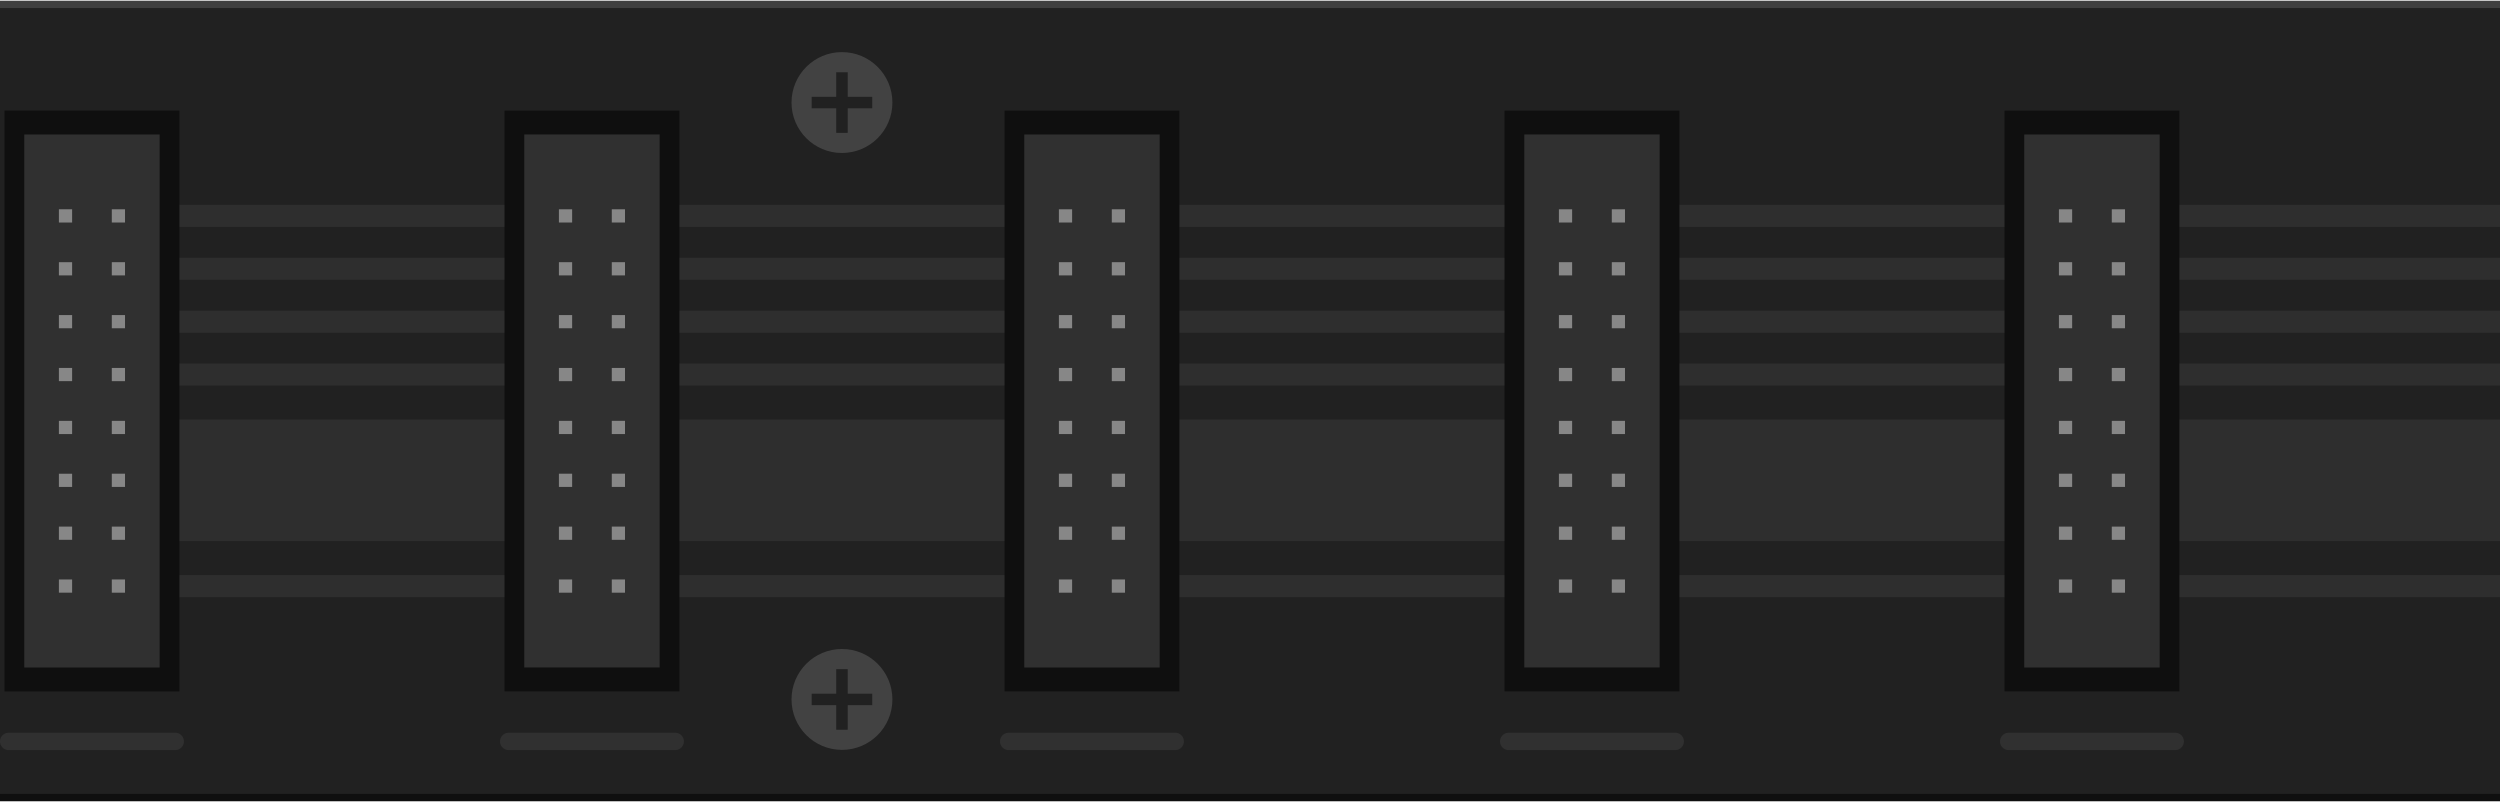
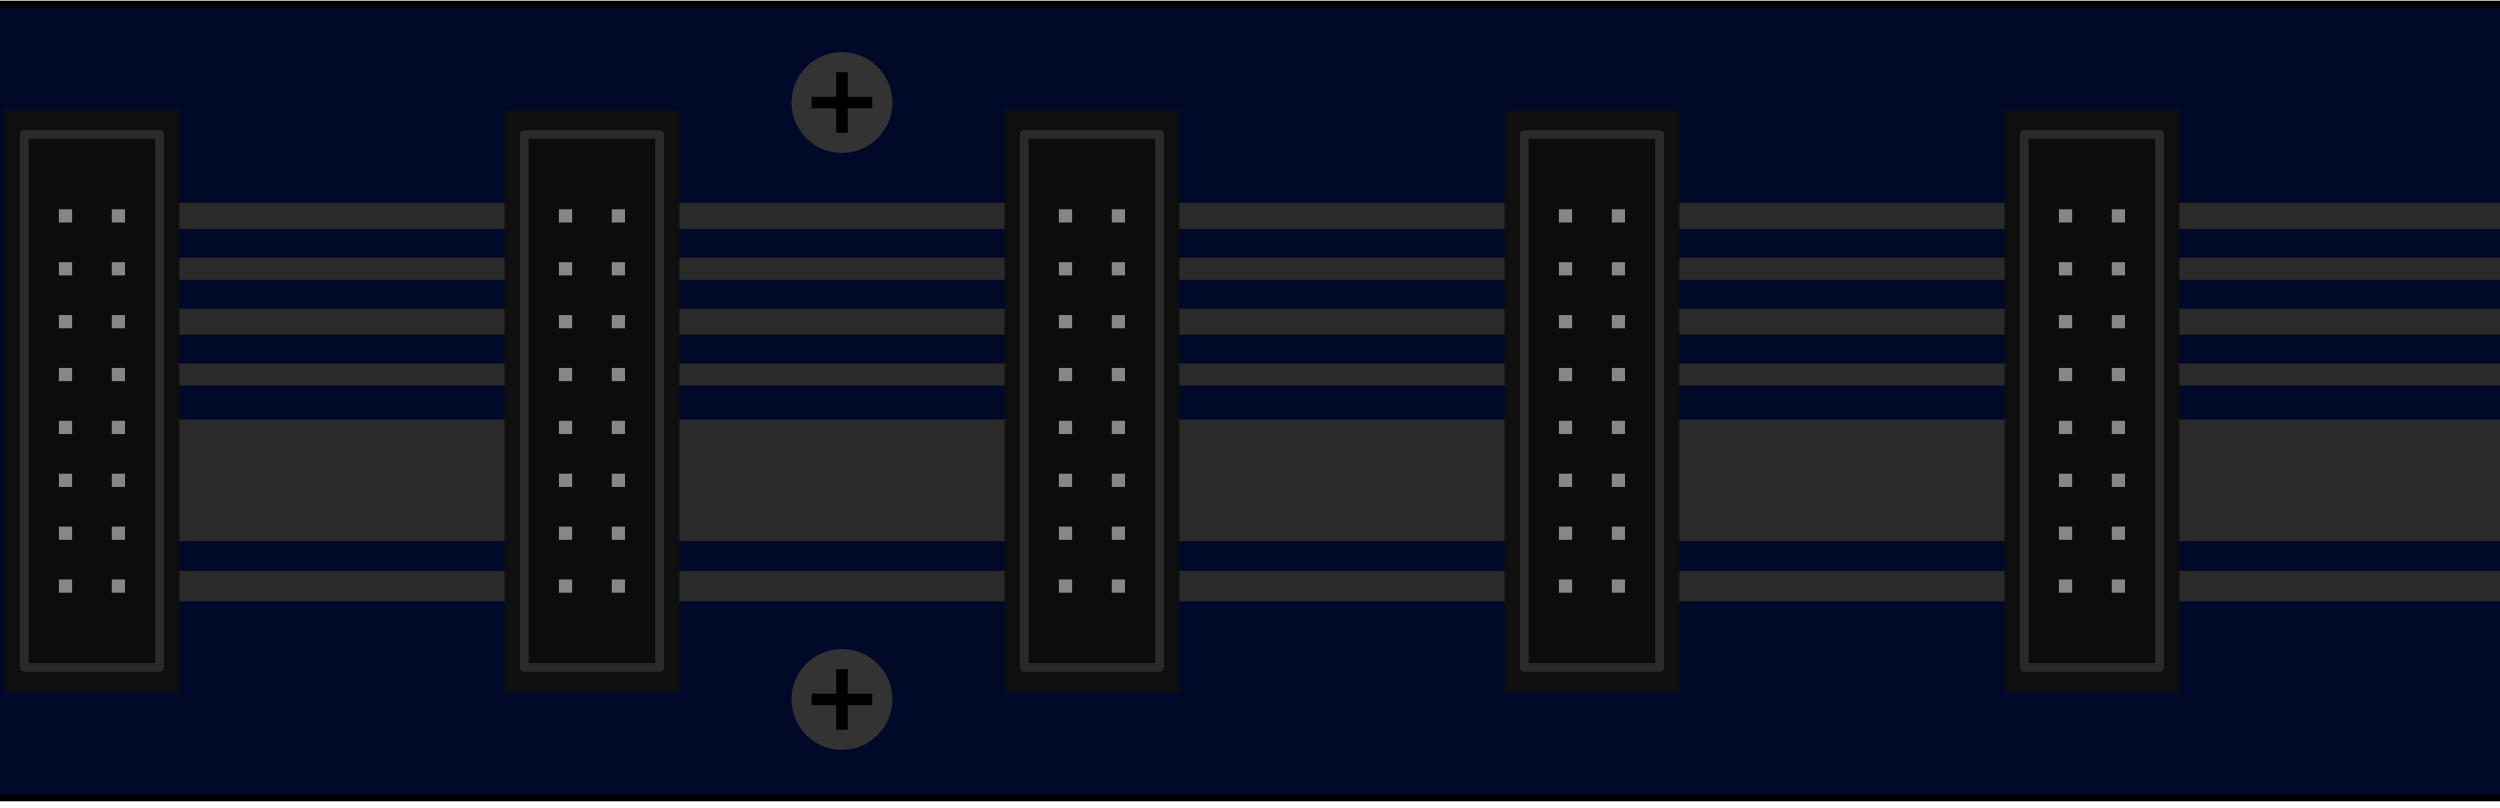
- <svg xmlns="http://www.w3.org/2000/svg" width="288pt" height="92.389pt" viewBox="0 0 288 92.389" version="1.2" id="svg57823">
-   <defs id="defs57594">
-     <clipPath id="clip1">
-       <path d="M 91.184 74.766 L 102.805 74.766 L 102.805 86.387 L 91.184 86.387 Z M 91.184 74.766 " id="path57585" />
-     </clipPath>
-     <clipPath id="clip2">
-       <path d="M 91.184 6.004 L 102.805 6.004 L 102.805 17.625 L 91.184 17.625 Z M 91.184 6.004 " id="path57588" />
-     </clipPath>
-     <clipPath id="clip3">
-       <path d="M 0 91 L 288 91 L 288 92.391 L 0 92.391 Z M 0 91 " id="path57591" />
-     </clipPath>
-   </defs>
-   <path id="path57596" d="M 0,91.887 H 288 V 0.504 H 0 Z m 0,0" style="fill:#212121;fill-opacity:1;fill-rule:nonzero;stroke:none" />
-   <path id="path57598" d="M 15.074,55.332 H 288" style="fill:none;stroke:#2e2e2e;stroke-width:14;stroke-linecap:butt;stroke-linejoin:miter;stroke-miterlimit:10;stroke-opacity:1" />
-   <path id="path57600" d="M 15.074,24.871 H 288" style="fill:none;stroke:#2e2e2e;stroke-width:2.538;stroke-linecap:butt;stroke-linejoin:miter;stroke-miterlimit:10;stroke-opacity:1" />
-   <path id="path57602" d="M 15.074,30.965 H 288" style="fill:none;stroke:#2e2e2e;stroke-width:2.538;stroke-linecap:butt;stroke-linejoin:miter;stroke-miterlimit:10;stroke-opacity:1" />
-   <path id="path57604" d="M 15.074,37.059 H 288" style="fill:none;stroke:#2e2e2e;stroke-width:2.538;stroke-linecap:butt;stroke-linejoin:miter;stroke-miterlimit:10;stroke-opacity:1" />
-   <path id="path57606" d="M 15.074,43.148 H 288" style="fill:none;stroke:#2e2e2e;stroke-width:2.538;stroke-linecap:butt;stroke-linejoin:miter;stroke-miterlimit:10;stroke-opacity:1" />
-   <path id="path57608" d="M 15.074,67.52 H 288" style="fill:none;stroke:#2e2e2e;stroke-width:2.538;stroke-linecap:butt;stroke-linejoin:miter;stroke-miterlimit:10;stroke-opacity:1" />
-   <path style="clip-rule:nonzero;fill:#424242;fill-opacity:1;fill-rule:nonzero;stroke:none" d="m 102.805,80.574 c 0,3.211 -2.602,5.812 -5.813,5.812 -3.207,0 -5.809,-2.602 -5.809,-5.812 0,-3.207 2.602,-5.809 5.809,-5.809 3.211,0 5.813,2.602 5.813,5.809" id="path57610" />
-   <path id="path57614" d="m 97.656,84.066 h -1.324 v -6.98 h 1.324 z m 0,0" style="fill:#212121;fill-opacity:1;fill-rule:nonzero;stroke:none" />
-   <path id="path57616" d="m 100.484,81.234 h -6.98 v -1.32 h 6.98 z m 0,0" style="fill:#212121;fill-opacity:1;fill-rule:nonzero;stroke:none" />
-   <path style="clip-rule:nonzero;fill:#424242;fill-opacity:1;fill-rule:nonzero;stroke:none" d="m 102.805,11.812 c 0,3.211 -2.602,5.812 -5.813,5.812 -3.207,0 -5.809,-2.602 -5.809,-5.812 0,-3.207 2.602,-5.809 5.809,-5.809 3.211,0 5.813,2.602 5.813,5.809" id="path57618" />
-   <path id="path57622" d="M 97.656,15.305 H 96.332 V 8.324 h 1.324 z m 0,0" style="fill:#212121;fill-opacity:1;fill-rule:nonzero;stroke:none" />
-   <path id="path57624" d="m 100.484,12.477 h -6.98 v -1.324 h 6.98 z m 0,0" style="fill:#212121;fill-opacity:1;fill-rule:nonzero;stroke:none" />
-   <path id="path57626" d="M 0.52,79.652 H 20.668 V 12.734 H 0.52 Z m 0,0" style="fill:#0f0f0f;fill-opacity:1;fill-rule:nonzero;stroke:none" />
-   <path id="path57628" d="M 18.391,76.895 H 2.797 V 15.492 h 15.594 z m 0,0" style="fill:#303030;fill-opacity:1;fill-rule:nonzero;stroke:none" />
-   <path id="path57630" d="M 8.309,25.633 H 6.785 v -1.523 h 1.523 z m 0,0" style="fill:#878787;fill-opacity:1;fill-rule:nonzero;stroke:none" />
-   <path id="path57632" d="m 14.402,25.633 h -1.523 v -1.523 h 1.523 z m 0,0" style="fill:#878787;fill-opacity:1;fill-rule:nonzero;stroke:none" />
-   <path id="path57634" d="M 8.309,31.727 H 6.785 v -1.523 h 1.523 z m 0,0" style="fill:#878787;fill-opacity:1;fill-rule:nonzero;stroke:none" />
-   <path id="path57636" d="m 14.402,31.727 h -1.523 v -1.523 h 1.523 z m 0,0" style="fill:#878787;fill-opacity:1;fill-rule:nonzero;stroke:none" />
-   <path id="path57638" d="M 8.309,37.816 H 6.785 v -1.52 h 1.523 z m 0,0" style="fill:#878787;fill-opacity:1;fill-rule:nonzero;stroke:none" />
-   <path id="path57640" d="m 14.402,37.816 h -1.523 v -1.52 h 1.523 z m 0,0" style="fill:#878787;fill-opacity:1;fill-rule:nonzero;stroke:none" />
-   <path id="path57642" d="M 8.309,43.91 H 6.785 v -1.523 h 1.523 z m 0,0" style="fill:#878787;fill-opacity:1;fill-rule:nonzero;stroke:none" />
-   <path id="path57644" d="m 14.402,43.91 h -1.523 v -1.523 h 1.523 z m 0,0" style="fill:#878787;fill-opacity:1;fill-rule:nonzero;stroke:none" />
-   <path id="path57646" d="M 8.309,50.004 H 6.785 v -1.523 h 1.523 z m 0,0" style="fill:#878787;fill-opacity:1;fill-rule:nonzero;stroke:none" />
-   <path id="path57648" d="m 14.402,50.004 h -1.523 v -1.523 h 1.523 z m 0,0" style="fill:#878787;fill-opacity:1;fill-rule:nonzero;stroke:none" />
-   <path id="path57650" d="M 8.309,56.094 H 6.785 v -1.523 h 1.523 z m 0,0" style="fill:#878787;fill-opacity:1;fill-rule:nonzero;stroke:none" />
-   <path id="path57652" d="m 14.402,56.094 h -1.523 v -1.523 h 1.523 z m 0,0" style="fill:#878787;fill-opacity:1;fill-rule:nonzero;stroke:none" />
-   <path id="path57654" d="M 8.309,62.188 H 6.785 v -1.523 h 1.523 z m 0,0" style="fill:#878787;fill-opacity:1;fill-rule:nonzero;stroke:none" />
-   <path id="path57656" d="m 14.402,62.188 h -1.523 v -1.523 h 1.523 z m 0,0" style="fill:#878787;fill-opacity:1;fill-rule:nonzero;stroke:none" />
-   <path id="path57658" d="M 8.309,68.277 H 6.785 v -1.523 h 1.523 z m 0,0" style="fill:#878787;fill-opacity:1;fill-rule:nonzero;stroke:none" />
-   <path id="path57660" d="m 14.402,68.277 h -1.523 v -1.523 h 1.523 z m 0,0" style="fill:#878787;fill-opacity:1;fill-rule:nonzero;stroke:none" />
-   <path id="path57662" d="M 1,85.41 H 20.188" style="fill:none;stroke:#303030;stroke-width:2;stroke-linecap:round;stroke-linejoin:round;stroke-miterlimit:10;stroke-opacity:1" />
-   <path id="path57664" d="M 0,0.504 H 288" style="fill:none;stroke:#3f3f3f;stroke-width:0.846;stroke-linecap:butt;stroke-linejoin:miter;stroke-miterlimit:10;stroke-opacity:1" />
-   <path style="clip-rule:nonzero;fill:none;stroke:#0f0f0f;stroke-width:0.846;stroke-linecap:butt;stroke-linejoin:miter;stroke-miterlimit:10;stroke-opacity:1" d="M 0,91.883 H 288" id="path57666" />
-   <path id="path57670" d="M 78.27,79.652 H 58.121 V 12.738 h 20.148 z m 0,0" style="fill:#0f0f0f;fill-opacity:1;fill-rule:nonzero;stroke:none" />
-   <path id="path57672" d="M 75.992,76.895 H 60.395 V 15.492 h 15.598 z m 0,0" style="fill:#303030;fill-opacity:1;fill-rule:nonzero;stroke:none" />
-   <path id="path57674" d="m 65.91,25.633 h -1.523 v -1.523 h 1.523 z m 0,0" style="fill:#878787;fill-opacity:1;fill-rule:nonzero;stroke:none" />
-   <path id="path57676" d="M 72,25.633 H 70.477 V 24.109 H 72 Z m 0,0" style="fill:#878787;fill-opacity:1;fill-rule:nonzero;stroke:none" />
-   <path id="path57678" d="m 65.91,31.727 h -1.523 v -1.523 h 1.523 z m 0,0" style="fill:#878787;fill-opacity:1;fill-rule:nonzero;stroke:none" />
-   <path id="path57680" d="M 72,31.727 H 70.477 V 30.203 H 72 Z m 0,0" style="fill:#878787;fill-opacity:1;fill-rule:nonzero;stroke:none" />
-   <path id="path57682" d="m 65.91,37.816 h -1.523 v -1.52 h 1.523 z m 0,0" style="fill:#878787;fill-opacity:1;fill-rule:nonzero;stroke:none" />
-   <path id="path57684" d="M 72,37.816 H 70.477 V 36.297 H 72 Z m 0,0" style="fill:#878787;fill-opacity:1;fill-rule:nonzero;stroke:none" />
-   <path id="path57686" d="m 65.91,43.91 h -1.523 v -1.523 h 1.523 z m 0,0" style="fill:#878787;fill-opacity:1;fill-rule:nonzero;stroke:none" />
-   <path id="path57688" d="M 72,43.91 H 70.477 V 42.387 H 72 Z m 0,0" style="fill:#878787;fill-opacity:1;fill-rule:nonzero;stroke:none" />
-   <path id="path57690" d="m 65.91,50.004 h -1.523 v -1.523 h 1.523 z m 0,0" style="fill:#878787;fill-opacity:1;fill-rule:nonzero;stroke:none" />
-   <path id="path57692" d="M 72,50.004 H 70.477 V 48.48 H 72 Z m 0,0" style="fill:#878787;fill-opacity:1;fill-rule:nonzero;stroke:none" />
-   <path id="path57694" d="m 65.91,56.094 h -1.523 v -1.523 h 1.523 z m 0,0" style="fill:#878787;fill-opacity:1;fill-rule:nonzero;stroke:none" />
-   <path id="path57696" d="M 72,56.094 H 70.477 V 54.57 H 72 Z m 0,0" style="fill:#878787;fill-opacity:1;fill-rule:nonzero;stroke:none" />
-   <path id="path57698" d="m 65.91,62.188 h -1.523 v -1.523 h 1.523 z m 0,0" style="fill:#878787;fill-opacity:1;fill-rule:nonzero;stroke:none" />
-   <path id="path57700" d="M 72,62.188 H 70.477 V 60.664 H 72 Z m 0,0" style="fill:#878787;fill-opacity:1;fill-rule:nonzero;stroke:none" />
-   <path id="path57702" d="m 65.91,68.277 h -1.523 v -1.523 h 1.523 z m 0,0" style="fill:#878787;fill-opacity:1;fill-rule:nonzero;stroke:none" />
-   <path id="path57704" d="M 72,68.277 H 70.477 V 66.754 H 72 Z m 0,0" style="fill:#878787;fill-opacity:1;fill-rule:nonzero;stroke:none" />
-   <path id="path57706" d="M 58.602,85.41 H 77.785" style="fill:none;stroke:#303030;stroke-width:2;stroke-linecap:round;stroke-linejoin:round;stroke-miterlimit:10;stroke-opacity:1" />
-   <path id="path57708" d="M 135.867,79.652 H 115.723 V 12.738 h 20.145 z m 0,0" style="fill:#0f0f0f;fill-opacity:1;fill-rule:nonzero;stroke:none" />
-   <path id="path57710" d="M 133.594,76.895 H 117.996 V 15.492 h 15.598 z m 0,0" style="fill:#303030;fill-opacity:1;fill-rule:nonzero;stroke:none" />
-   <path id="path57712" d="m 123.508,25.633 h -1.523 v -1.523 h 1.523 z m 0,0" style="fill:#878787;fill-opacity:1;fill-rule:nonzero;stroke:none" />
-   <path id="path57714" d="m 129.602,25.633 h -1.523 v -1.523 h 1.523 z m 0,0" style="fill:#878787;fill-opacity:1;fill-rule:nonzero;stroke:none" />
-   <path id="path57716" d="m 123.508,31.727 h -1.523 v -1.523 h 1.523 z m 0,0" style="fill:#878787;fill-opacity:1;fill-rule:nonzero;stroke:none" />
-   <path id="path57718" d="m 129.602,31.727 h -1.523 v -1.523 h 1.523 z m 0,0" style="fill:#878787;fill-opacity:1;fill-rule:nonzero;stroke:none" />
-   <path id="path57720" d="m 123.508,37.816 h -1.523 v -1.52 h 1.523 z m 0,0" style="fill:#878787;fill-opacity:1;fill-rule:nonzero;stroke:none" />
-   <path id="path57722" d="m 129.602,37.816 h -1.523 v -1.52 h 1.523 z m 0,0" style="fill:#878787;fill-opacity:1;fill-rule:nonzero;stroke:none" />
-   <path id="path57724" d="m 123.508,43.91 h -1.523 v -1.523 h 1.523 z m 0,0" style="fill:#878787;fill-opacity:1;fill-rule:nonzero;stroke:none" />
-   <path id="path57726" d="m 129.602,43.91 h -1.523 v -1.523 h 1.523 z m 0,0" style="fill:#878787;fill-opacity:1;fill-rule:nonzero;stroke:none" />
-   <path id="path57728" d="m 123.508,50.004 h -1.523 v -1.523 h 1.523 z m 0,0" style="fill:#878787;fill-opacity:1;fill-rule:nonzero;stroke:none" />
-   <path id="path57730" d="m 129.602,50.004 h -1.523 v -1.523 h 1.523 z m 0,0" style="fill:#878787;fill-opacity:1;fill-rule:nonzero;stroke:none" />
-   <path id="path57732" d="m 123.508,56.094 h -1.523 v -1.523 h 1.523 z m 0,0" style="fill:#878787;fill-opacity:1;fill-rule:nonzero;stroke:none" />
-   <path id="path57734" d="m 129.602,56.094 h -1.523 v -1.523 h 1.523 z m 0,0" style="fill:#878787;fill-opacity:1;fill-rule:nonzero;stroke:none" />
-   <path id="path57736" d="m 123.508,62.188 h -1.523 v -1.523 h 1.523 z m 0,0" style="fill:#878787;fill-opacity:1;fill-rule:nonzero;stroke:none" />
-   <path id="path57738" d="m 129.602,62.188 h -1.523 v -1.523 h 1.523 z m 0,0" style="fill:#878787;fill-opacity:1;fill-rule:nonzero;stroke:none" />
-   <path id="path57740" d="m 123.508,68.277 h -1.523 v -1.523 h 1.523 z m 0,0" style="fill:#878787;fill-opacity:1;fill-rule:nonzero;stroke:none" />
-   <path id="path57742" d="m 129.602,68.277 h -1.523 v -1.523 h 1.523 z m 0,0" style="fill:#878787;fill-opacity:1;fill-rule:nonzero;stroke:none" />
-   <path id="path57744" d="m 116.199,85.41 h 19.188" style="fill:none;stroke:#303030;stroke-width:2;stroke-linecap:round;stroke-linejoin:round;stroke-miterlimit:10;stroke-opacity:1" />
-   <path id="path57746" d="M 193.469,79.652 H 173.32 V 12.738 h 20.148 z m 0,0" style="fill:#0f0f0f;fill-opacity:1;fill-rule:nonzero;stroke:none" />
-   <path id="path57748" d="M 191.191,76.895 H 175.598 V 15.492 h 15.594 z m 0,0" style="fill:#303030;fill-opacity:1;fill-rule:nonzero;stroke:none" />
-   <path id="path57750" d="m 181.109,25.633 h -1.523 v -1.523 h 1.523 z m 0,0" style="fill:#878787;fill-opacity:1;fill-rule:nonzero;stroke:none" />
-   <path id="path57752" d="m 187.199,25.633 h -1.52 v -1.523 h 1.52 z m 0,0" style="fill:#878787;fill-opacity:1;fill-rule:nonzero;stroke:none" />
-   <path id="path57754" d="m 181.109,31.727 h -1.523 v -1.523 h 1.523 z m 0,0" style="fill:#878787;fill-opacity:1;fill-rule:nonzero;stroke:none" />
-   <path id="path57756" d="m 187.199,31.727 h -1.52 v -1.523 h 1.52 z m 0,0" style="fill:#878787;fill-opacity:1;fill-rule:nonzero;stroke:none" />
-   <path id="path57758" d="m 181.109,37.816 h -1.523 v -1.52 h 1.523 z m 0,0" style="fill:#878787;fill-opacity:1;fill-rule:nonzero;stroke:none" />
-   <path id="path57760" d="m 187.199,37.816 h -1.52 v -1.52 h 1.52 z m 0,0" style="fill:#878787;fill-opacity:1;fill-rule:nonzero;stroke:none" />
-   <path id="path57762" d="m 181.109,43.91 h -1.523 v -1.523 h 1.523 z m 0,0" style="fill:#878787;fill-opacity:1;fill-rule:nonzero;stroke:none" />
-   <path id="path57764" d="m 187.199,43.91 h -1.52 v -1.523 h 1.52 z m 0,0" style="fill:#878787;fill-opacity:1;fill-rule:nonzero;stroke:none" />
-   <path id="path57766" d="m 181.109,50.004 h -1.523 v -1.523 h 1.523 z m 0,0" style="fill:#878787;fill-opacity:1;fill-rule:nonzero;stroke:none" />
-   <path id="path57768" d="m 187.199,50.004 h -1.52 v -1.523 h 1.52 z m 0,0" style="fill:#878787;fill-opacity:1;fill-rule:nonzero;stroke:none" />
-   <path id="path57770" d="m 181.109,56.094 h -1.523 v -1.523 h 1.523 z m 0,0" style="fill:#878787;fill-opacity:1;fill-rule:nonzero;stroke:none" />
-   <path id="path57772" d="m 187.199,56.094 h -1.52 v -1.523 h 1.52 z m 0,0" style="fill:#878787;fill-opacity:1;fill-rule:nonzero;stroke:none" />
-   <path id="path57774" d="m 181.109,62.188 h -1.523 v -1.523 h 1.523 z m 0,0" style="fill:#878787;fill-opacity:1;fill-rule:nonzero;stroke:none" />
-   <path id="path57776" d="m 187.199,62.188 h -1.52 v -1.523 h 1.52 z m 0,0" style="fill:#878787;fill-opacity:1;fill-rule:nonzero;stroke:none" />
-   <path id="path57778" d="m 181.109,68.277 h -1.523 v -1.523 h 1.523 z m 0,0" style="fill:#878787;fill-opacity:1;fill-rule:nonzero;stroke:none" />
-   <path id="path57780" d="m 187.199,68.277 h -1.52 v -1.523 h 1.52 z m 0,0" style="fill:#878787;fill-opacity:1;fill-rule:nonzero;stroke:none" />
-   <path id="path57782" d="m 173.801,85.41 h 19.188" style="fill:none;stroke:#303030;stroke-width:2;stroke-linecap:round;stroke-linejoin:round;stroke-miterlimit:10;stroke-opacity:1" />
-   <path id="path57784" d="M 251.066,79.652 H 230.922 V 12.738 h 20.145 z m 0,0" style="fill:#0f0f0f;fill-opacity:1;fill-rule:nonzero;stroke:none" />
-   <path id="path57786" d="M 248.793,76.895 H 233.195 V 15.492 h 15.598 z m 0,0" style="fill:#303030;fill-opacity:1;fill-rule:nonzero;stroke:none" />
-   <path id="path57788" d="m 238.711,25.633 h -1.523 v -1.523 h 1.523 z m 0,0" style="fill:#878787;fill-opacity:1;fill-rule:nonzero;stroke:none" />
-   <path id="path57790" d="m 244.801,25.633 h -1.523 v -1.523 h 1.523 z m 0,0" style="fill:#878787;fill-opacity:1;fill-rule:nonzero;stroke:none" />
-   <path id="path57792" d="m 238.711,31.727 h -1.523 v -1.523 h 1.523 z m 0,0" style="fill:#878787;fill-opacity:1;fill-rule:nonzero;stroke:none" />
-   <path id="path57794" d="m 244.801,31.727 h -1.523 v -1.523 h 1.523 z m 0,0" style="fill:#878787;fill-opacity:1;fill-rule:nonzero;stroke:none" />
-   <path id="path57796" d="m 238.711,37.816 h -1.523 v -1.52 h 1.523 z m 0,0" style="fill:#878787;fill-opacity:1;fill-rule:nonzero;stroke:none" />
-   <path id="path57798" d="m 244.801,37.816 h -1.523 v -1.52 h 1.523 z m 0,0" style="fill:#878787;fill-opacity:1;fill-rule:nonzero;stroke:none" />
-   <path id="path57800" d="m 238.711,43.91 h -1.523 v -1.523 h 1.523 z m 0,0" style="fill:#878787;fill-opacity:1;fill-rule:nonzero;stroke:none" />
-   <path id="path57802" d="m 244.801,43.91 h -1.523 v -1.523 h 1.523 z m 0,0" style="fill:#878787;fill-opacity:1;fill-rule:nonzero;stroke:none" />
-   <path id="path57804" d="m 238.711,50.004 h -1.523 v -1.523 h 1.523 z m 0,0" style="fill:#878787;fill-opacity:1;fill-rule:nonzero;stroke:none" />
-   <path id="path57806" d="m 244.801,50.004 h -1.523 v -1.523 h 1.523 z m 0,0" style="fill:#878787;fill-opacity:1;fill-rule:nonzero;stroke:none" />
-   <path id="path57808" d="m 238.711,56.094 h -1.523 v -1.523 h 1.523 z m 0,0" style="fill:#878787;fill-opacity:1;fill-rule:nonzero;stroke:none" />
-   <path id="path57810" d="m 244.801,56.094 h -1.523 v -1.523 h 1.523 z m 0,0" style="fill:#878787;fill-opacity:1;fill-rule:nonzero;stroke:none" />
-   <path id="path57812" d="m 238.711,62.188 h -1.523 v -1.523 h 1.523 z m 0,0" style="fill:#878787;fill-opacity:1;fill-rule:nonzero;stroke:none" />
-   <path id="path57814" d="m 244.801,62.188 h -1.523 v -1.523 h 1.523 z m 0,0" style="fill:#878787;fill-opacity:1;fill-rule:nonzero;stroke:none" />
-   <path id="path57816" d="m 238.711,68.277 h -1.523 v -1.523 h 1.523 z m 0,0" style="fill:#878787;fill-opacity:1;fill-rule:nonzero;stroke:none" />
-   <path id="path57818" d="m 244.801,68.277 h -1.523 v -1.523 h 1.523 z m 0,0" style="fill:#878787;fill-opacity:1;fill-rule:nonzero;stroke:none" />
-   <path id="path57820" d="m 231.402,85.41 h 19.184" style="fill:none;stroke:#303030;stroke-width:2;stroke-linecap:round;stroke-linejoin:round;stroke-miterlimit:10;stroke-opacity:1" />
+ <svg xmlns="http://www.w3.org/2000/svg" width="100%" height="100%" viewBox="0 0 288 93" version="1.1" xml:space="preserve" style="fill-rule:evenodd;clip-rule:evenodd;stroke-miterlimit:10;">
+   <rect id="path57596" x="0" y="0.504" width="288" height="91.383" style="fill:rgb(0,9,40);fill-rule:nonzero;" />
+   <path id="path57598" d="M15.074,55.332L288,55.332" style="fill:none;fill-rule:nonzero;stroke:rgb(42,42,42);stroke-width:14px;" />
+   <path id="path57600" d="M15.074,24.871L288,24.871" style="fill:none;fill-rule:nonzero;stroke:rgb(42,42,42);stroke-width:3px;" />
+   <path id="path57602" d="M15.074,30.965L288,30.965" style="fill:none;fill-rule:nonzero;stroke:rgb(42,42,42);stroke-width:2.54px;" />
+   <path id="path57604" d="M15.074,37.059L288,37.059" style="fill:none;fill-rule:nonzero;stroke:rgb(42,42,42);stroke-width:3px;" />
+   <path id="path57606" d="M15.074,43.148L288,43.148" style="fill:none;fill-rule:nonzero;stroke:rgb(42,42,42);stroke-width:2.54px;" />
+   <path id="path57608" d="M15.074,67.52L288,67.52" style="fill:none;fill-rule:nonzero;stroke:rgb(42,42,42);stroke-width:3.5px;" />
+   <path id="path57610" d="M102.805,80.574C102.805,83.785 100.203,86.387 96.992,86.387C93.785,86.387 91.184,83.785 91.184,80.574C91.184,77.367 93.785,74.766 96.992,74.766C100.203,74.766 102.805,77.367 102.805,80.574" style="fill:rgb(51,51,51);fill-rule:nonzero;" />
+   <rect id="path57614" x="96.332" y="77.086" width="1.324" height="6.98" style="fill-rule:nonzero;" />
+   <rect id="path57616" x="93.504" y="79.914" width="6.98" height="1.32" style="fill-rule:nonzero;" />
+   <path id="path57618" d="M102.805,11.813C102.805,15.023 100.203,17.625 96.992,17.625C93.785,17.625 91.184,15.023 91.184,11.813C91.184,8.605 93.785,6.004 96.992,6.004C100.203,6.004 102.805,8.605 102.805,11.813" style="fill:rgb(51,51,51);fill-rule:nonzero;" />
+   <rect id="path57622" x="96.332" y="8.324" width="1.324" height="6.98" style="fill-rule:nonzero;" />
+   <rect id="path57624" x="93.504" y="11.152" width="6.98" height="1.324" style="fill-rule:nonzero;" />
+   <rect id="path57626" x="0.52" y="12.734" width="20.148" height="66.918" style="fill:rgb(15,15,15);fill-rule:nonzero;" />
+   <rect id="path57628" x="2.797" y="15.492" width="15.594" height="61.402" style="fill:rgb(12,12,12);fill-rule:nonzero;stroke:rgb(43,43,43);stroke-width:1px;stroke-linejoin:round;stroke-miterlimit:2;" />
+   <rect id="path57630" x="6.785" y="24.109" width="1.523" height="1.523" style="fill:rgb(135,135,135);fill-rule:nonzero;" />
+   <rect id="path57632" x="12.879" y="24.109" width="1.523" height="1.523" style="fill:rgb(135,135,135);fill-rule:nonzero;" />
+   <rect id="path57634" x="6.785" y="30.203" width="1.523" height="1.523" style="fill:rgb(135,135,135);fill-rule:nonzero;" />
+   <rect id="path57636" x="12.879" y="30.203" width="1.523" height="1.523" style="fill:rgb(135,135,135);fill-rule:nonzero;" />
+   <rect id="path57638" x="6.785" y="36.297" width="1.523" height="1.52" style="fill:rgb(135,135,135);fill-rule:nonzero;" />
+   <rect id="path57640" x="12.879" y="36.297" width="1.523" height="1.52" style="fill:rgb(135,135,135);fill-rule:nonzero;" />
+   <rect id="path57642" x="6.785" y="42.387" width="1.523" height="1.523" style="fill:rgb(135,135,135);fill-rule:nonzero;" />
+   <rect id="path57644" x="12.879" y="42.387" width="1.523" height="1.523" style="fill:rgb(135,135,135);fill-rule:nonzero;" />
+   <rect id="path57646" x="6.785" y="48.48" width="1.523" height="1.523" style="fill:rgb(135,135,135);fill-rule:nonzero;" />
+   <rect id="path57648" x="12.879" y="48.48" width="1.523" height="1.523" style="fill:rgb(135,135,135);fill-rule:nonzero;" />
+   <rect id="path57650" x="6.785" y="54.57" width="1.523" height="1.523" style="fill:rgb(135,135,135);fill-rule:nonzero;" />
+   <rect id="path57652" x="12.879" y="54.57" width="1.523" height="1.523" style="fill:rgb(135,135,135);fill-rule:nonzero;" />
+   <rect id="path57654" x="6.785" y="60.664" width="1.523" height="1.523" style="fill:rgb(135,135,135);fill-rule:nonzero;" />
+   <rect id="path57656" x="12.879" y="60.664" width="1.523" height="1.523" style="fill:rgb(135,135,135);fill-rule:nonzero;" />
+   <rect id="path57658" x="6.785" y="66.754" width="1.523" height="1.523" style="fill:rgb(135,135,135);fill-rule:nonzero;" />
+   <rect id="path57660" x="12.879" y="66.754" width="1.523" height="1.523" style="fill:rgb(135,135,135);fill-rule:nonzero;" />
+   <path id="path57664" d="M0,0.504L288,0.504" style="fill:none;fill-rule:nonzero;stroke:black;stroke-width:0.85px;" />
+   <path id="path57666" d="M0,91.883L288,91.883" style="fill:none;fill-rule:nonzero;stroke:black;stroke-width:0.85px;" />
+   <rect id="path57670" x="58.121" y="12.738" width="20.148" height="66.914" style="fill:rgb(15,15,15);fill-rule:nonzero;" />
+   <rect id="path57672" x="60.395" y="15.492" width="15.598" height="61.402" style="fill:rgb(12,12,12);fill-rule:nonzero;stroke:rgb(43,43,43);stroke-width:1px;stroke-linejoin:round;stroke-miterlimit:2;" />
+   <rect id="path57674" x="64.387" y="24.109" width="1.523" height="1.523" style="fill:rgb(135,135,135);fill-rule:nonzero;" />
+   <rect id="path57676" x="70.477" y="24.109" width="1.523" height="1.523" style="fill:rgb(135,135,135);fill-rule:nonzero;" />
+   <rect id="path57678" x="64.387" y="30.203" width="1.523" height="1.523" style="fill:rgb(135,135,135);fill-rule:nonzero;" />
+   <rect id="path57680" x="70.477" y="30.203" width="1.523" height="1.523" style="fill:rgb(135,135,135);fill-rule:nonzero;" />
+   <rect id="path57682" x="64.387" y="36.297" width="1.523" height="1.52" style="fill:rgb(135,135,135);fill-rule:nonzero;" />
+   <rect id="path57684" x="70.477" y="36.297" width="1.523" height="1.52" style="fill:rgb(135,135,135);fill-rule:nonzero;" />
+   <rect id="path57686" x="64.387" y="42.387" width="1.523" height="1.523" style="fill:rgb(135,135,135);fill-rule:nonzero;" />
+   <rect id="path57688" x="70.477" y="42.387" width="1.523" height="1.523" style="fill:rgb(135,135,135);fill-rule:nonzero;" />
+   <rect id="path57690" x="64.387" y="48.48" width="1.523" height="1.523" style="fill:rgb(135,135,135);fill-rule:nonzero;" />
+   <rect id="path57692" x="70.477" y="48.48" width="1.523" height="1.523" style="fill:rgb(135,135,135);fill-rule:nonzero;" />
+   <rect id="path57694" x="64.387" y="54.57" width="1.523" height="1.523" style="fill:rgb(135,135,135);fill-rule:nonzero;" />
+   <rect id="path57696" x="70.477" y="54.57" width="1.523" height="1.523" style="fill:rgb(135,135,135);fill-rule:nonzero;" />
+   <rect id="path57698" x="64.387" y="60.664" width="1.523" height="1.523" style="fill:rgb(135,135,135);fill-rule:nonzero;" />
+   <rect id="path57700" x="70.477" y="60.664" width="1.523" height="1.523" style="fill:rgb(135,135,135);fill-rule:nonzero;" />
+   <rect id="path57702" x="64.387" y="66.754" width="1.523" height="1.523" style="fill:rgb(135,135,135);fill-rule:nonzero;" />
+   <rect id="path57704" x="70.477" y="66.754" width="1.523" height="1.523" style="fill:rgb(135,135,135);fill-rule:nonzero;" />
+   <rect id="path57708" x="115.723" y="12.738" width="20.145" height="66.914" style="fill:rgb(15,15,15);fill-rule:nonzero;" />
+   <rect id="path57710" x="117.996" y="15.492" width="15.598" height="61.402" style="fill:rgb(12,12,12);fill-rule:nonzero;stroke:rgb(43,43,43);stroke-width:1px;stroke-linejoin:round;stroke-miterlimit:2;" />
+   <rect id="path57712" x="121.984" y="24.109" width="1.523" height="1.523" style="fill:rgb(135,135,135);fill-rule:nonzero;" />
+   <rect id="path57714" x="128.078" y="24.109" width="1.523" height="1.523" style="fill:rgb(135,135,135);fill-rule:nonzero;" />
+   <rect id="path57716" x="121.984" y="30.203" width="1.523" height="1.523" style="fill:rgb(135,135,135);fill-rule:nonzero;" />
+   <rect id="path57718" x="128.078" y="30.203" width="1.523" height="1.523" style="fill:rgb(135,135,135);fill-rule:nonzero;" />
+   <rect id="path57720" x="121.984" y="36.297" width="1.523" height="1.52" style="fill:rgb(135,135,135);fill-rule:nonzero;" />
+   <rect id="path57722" x="128.078" y="36.297" width="1.523" height="1.52" style="fill:rgb(135,135,135);fill-rule:nonzero;" />
+   <rect id="path57724" x="121.984" y="42.387" width="1.523" height="1.523" style="fill:rgb(135,135,135);fill-rule:nonzero;" />
+   <rect id="path57726" x="128.078" y="42.387" width="1.523" height="1.523" style="fill:rgb(135,135,135);fill-rule:nonzero;" />
+   <rect id="path57728" x="121.984" y="48.48" width="1.523" height="1.523" style="fill:rgb(135,135,135);fill-rule:nonzero;" />
+   <rect id="path57730" x="128.078" y="48.48" width="1.523" height="1.523" style="fill:rgb(135,135,135);fill-rule:nonzero;" />
+   <rect id="path57732" x="121.984" y="54.57" width="1.523" height="1.523" style="fill:rgb(135,135,135);fill-rule:nonzero;" />
+   <rect id="path57734" x="128.078" y="54.57" width="1.523" height="1.523" style="fill:rgb(135,135,135);fill-rule:nonzero;" />
+   <rect id="path57736" x="121.984" y="60.664" width="1.523" height="1.523" style="fill:rgb(135,135,135);fill-rule:nonzero;" />
+   <rect id="path57738" x="128.078" y="60.664" width="1.523" height="1.523" style="fill:rgb(135,135,135);fill-rule:nonzero;" />
+   <rect id="path57740" x="121.984" y="66.754" width="1.523" height="1.523" style="fill:rgb(135,135,135);fill-rule:nonzero;" />
+   <rect id="path57742" x="128.078" y="66.754" width="1.523" height="1.523" style="fill:rgb(135,135,135);fill-rule:nonzero;" />
+   <rect id="path57746" x="173.32" y="12.738" width="20.148" height="66.914" style="fill:rgb(15,15,15);fill-rule:nonzero;" />
+   <rect id="path57748" x="175.598" y="15.492" width="15.594" height="61.402" style="fill:rgb(12,12,12);fill-rule:nonzero;stroke:rgb(43,43,43);stroke-width:1px;stroke-linejoin:round;stroke-miterlimit:2;" />
+   <rect id="path57750" x="179.586" y="24.109" width="1.523" height="1.523" style="fill:rgb(135,135,135);fill-rule:nonzero;" />
+   <rect id="path57752" x="185.68" y="24.109" width="1.52" height="1.523" style="fill:rgb(135,135,135);fill-rule:nonzero;" />
+   <rect id="path57754" x="179.586" y="30.203" width="1.523" height="1.523" style="fill:rgb(135,135,135);fill-rule:nonzero;" />
+   <rect id="path57756" x="185.68" y="30.203" width="1.52" height="1.523" style="fill:rgb(135,135,135);fill-rule:nonzero;" />
+   <rect id="path57758" x="179.586" y="36.297" width="1.523" height="1.52" style="fill:rgb(135,135,135);fill-rule:nonzero;" />
+   <rect id="path57760" x="185.68" y="36.297" width="1.52" height="1.52" style="fill:rgb(135,135,135);fill-rule:nonzero;" />
+   <rect id="path57762" x="179.586" y="42.387" width="1.523" height="1.523" style="fill:rgb(135,135,135);fill-rule:nonzero;" />
+   <rect id="path57764" x="185.68" y="42.387" width="1.52" height="1.523" style="fill:rgb(135,135,135);fill-rule:nonzero;" />
+   <rect id="path57766" x="179.586" y="48.48" width="1.523" height="1.523" style="fill:rgb(135,135,135);fill-rule:nonzero;" />
+   <rect id="path57768" x="185.68" y="48.48" width="1.52" height="1.523" style="fill:rgb(135,135,135);fill-rule:nonzero;" />
+   <rect id="path57770" x="179.586" y="54.57" width="1.523" height="1.523" style="fill:rgb(135,135,135);fill-rule:nonzero;" />
+   <rect id="path57772" x="185.68" y="54.57" width="1.52" height="1.523" style="fill:rgb(135,135,135);fill-rule:nonzero;" />
+   <rect id="path57774" x="179.586" y="60.664" width="1.523" height="1.523" style="fill:rgb(135,135,135);fill-rule:nonzero;" />
+   <rect id="path57776" x="185.68" y="60.664" width="1.52" height="1.523" style="fill:rgb(135,135,135);fill-rule:nonzero;" />
+   <rect id="path57778" x="179.586" y="66.754" width="1.523" height="1.523" style="fill:rgb(135,135,135);fill-rule:nonzero;" />
+   <rect id="path57780" x="185.68" y="66.754" width="1.52" height="1.523" style="fill:rgb(135,135,135);fill-rule:nonzero;" />
+   <rect id="path57784" x="230.922" y="12.738" width="20.145" height="66.914" style="fill:rgb(15,15,15);fill-rule:nonzero;" />
+   <rect id="path57786" x="233.195" y="15.492" width="15.598" height="61.402" style="fill:rgb(12,12,12);fill-rule:nonzero;stroke:rgb(43,43,43);stroke-width:1px;stroke-linejoin:round;stroke-miterlimit:2;" />
+   <rect id="path57788" x="237.188" y="24.109" width="1.523" height="1.523" style="fill:rgb(135,135,135);fill-rule:nonzero;" />
+   <rect id="path57790" x="243.277" y="24.109" width="1.523" height="1.523" style="fill:rgb(135,135,135);fill-rule:nonzero;" />
+   <rect id="path57792" x="237.188" y="30.203" width="1.523" height="1.523" style="fill:rgb(135,135,135);fill-rule:nonzero;" />
+   <rect id="path57794" x="243.277" y="30.203" width="1.523" height="1.523" style="fill:rgb(135,135,135);fill-rule:nonzero;" />
+   <rect id="path57796" x="237.188" y="36.297" width="1.523" height="1.52" style="fill:rgb(135,135,135);fill-rule:nonzero;" />
+   <rect id="path57798" x="243.277" y="36.297" width="1.523" height="1.52" style="fill:rgb(135,135,135);fill-rule:nonzero;" />
+   <rect id="path57800" x="237.188" y="42.387" width="1.523" height="1.523" style="fill:rgb(135,135,135);fill-rule:nonzero;" />
+   <rect id="path57802" x="243.277" y="42.387" width="1.523" height="1.523" style="fill:rgb(135,135,135);fill-rule:nonzero;" />
+   <rect id="path57804" x="237.188" y="48.48" width="1.523" height="1.523" style="fill:rgb(135,135,135);fill-rule:nonzero;" />
+   <rect id="path57806" x="243.277" y="48.48" width="1.523" height="1.523" style="fill:rgb(135,135,135);fill-rule:nonzero;" />
+   <rect id="path57808" x="237.188" y="54.57" width="1.523" height="1.523" style="fill:rgb(135,135,135);fill-rule:nonzero;" />
+   <rect id="path57810" x="243.277" y="54.57" width="1.523" height="1.523" style="fill:rgb(135,135,135);fill-rule:nonzero;" />
+   <rect id="path57812" x="237.188" y="60.664" width="1.523" height="1.523" style="fill:rgb(135,135,135);fill-rule:nonzero;" />
+   <rect id="path57814" x="243.277" y="60.664" width="1.523" height="1.523" style="fill:rgb(135,135,135);fill-rule:nonzero;" />
+   <rect id="path57816" x="237.188" y="66.754" width="1.523" height="1.523" style="fill:rgb(135,135,135);fill-rule:nonzero;" />
+   <rect id="path57818" x="243.277" y="66.754" width="1.523" height="1.523" style="fill:rgb(135,135,135);fill-rule:nonzero;" />
</svg>
